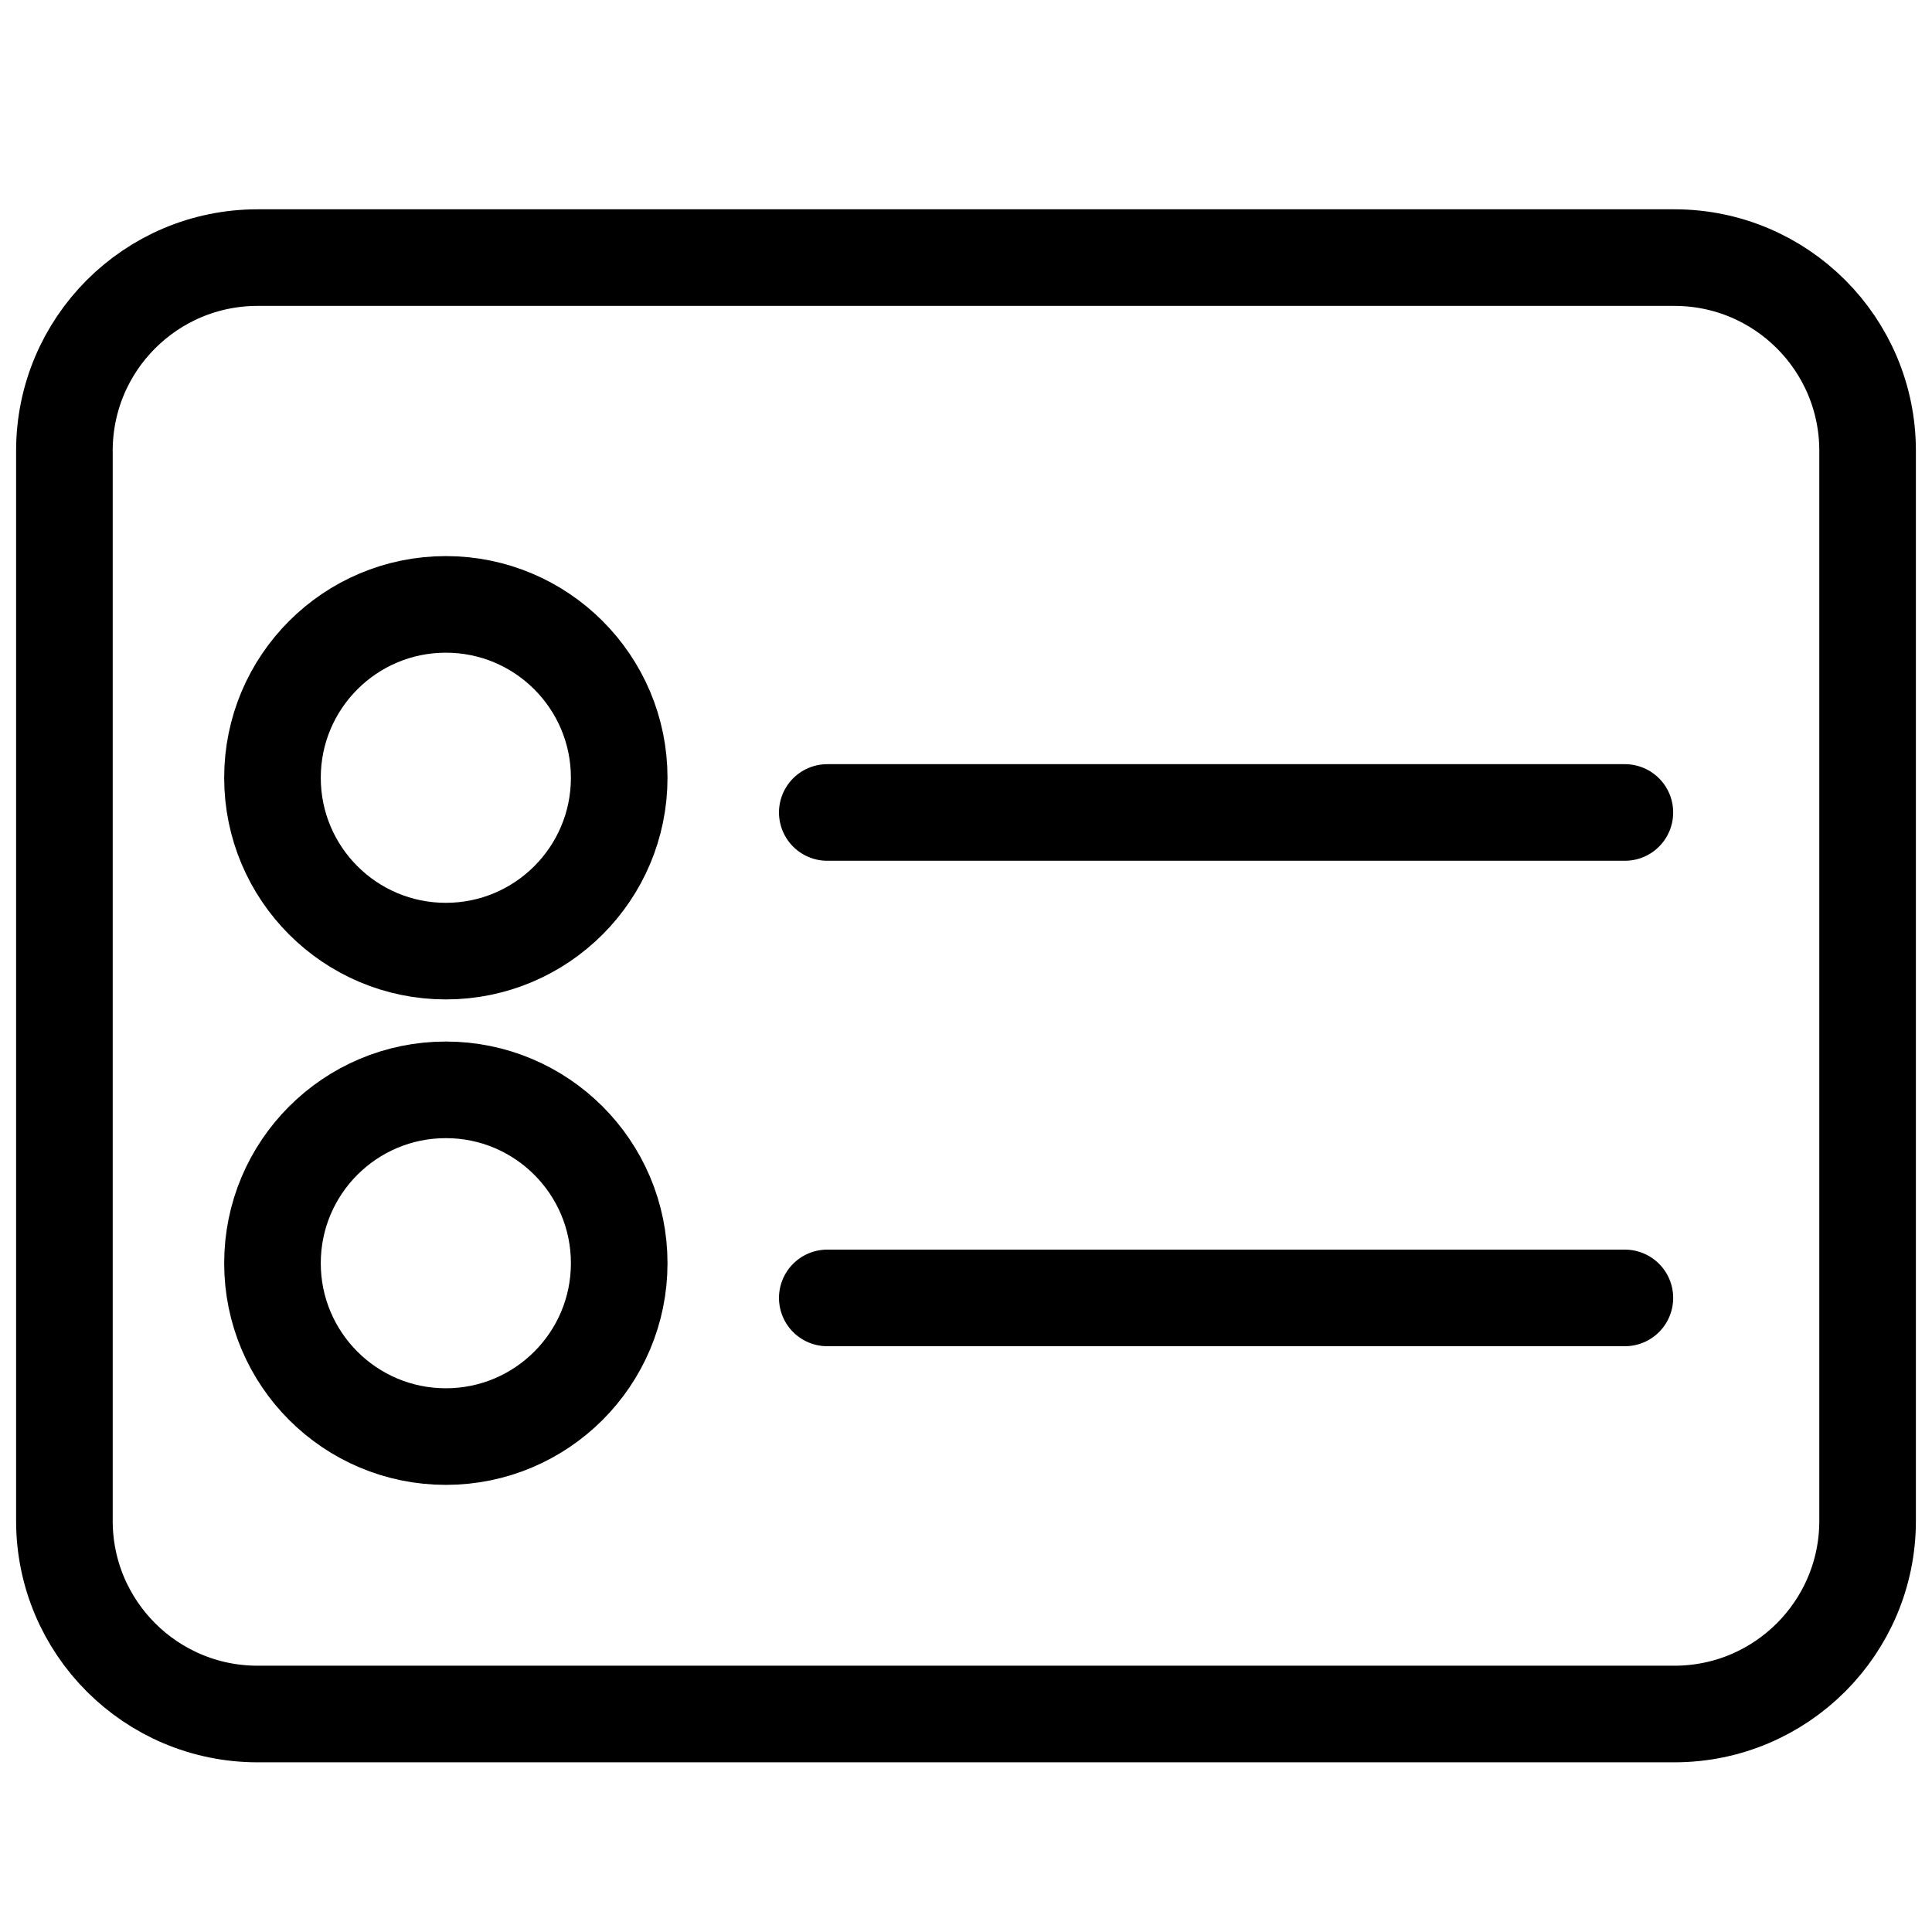
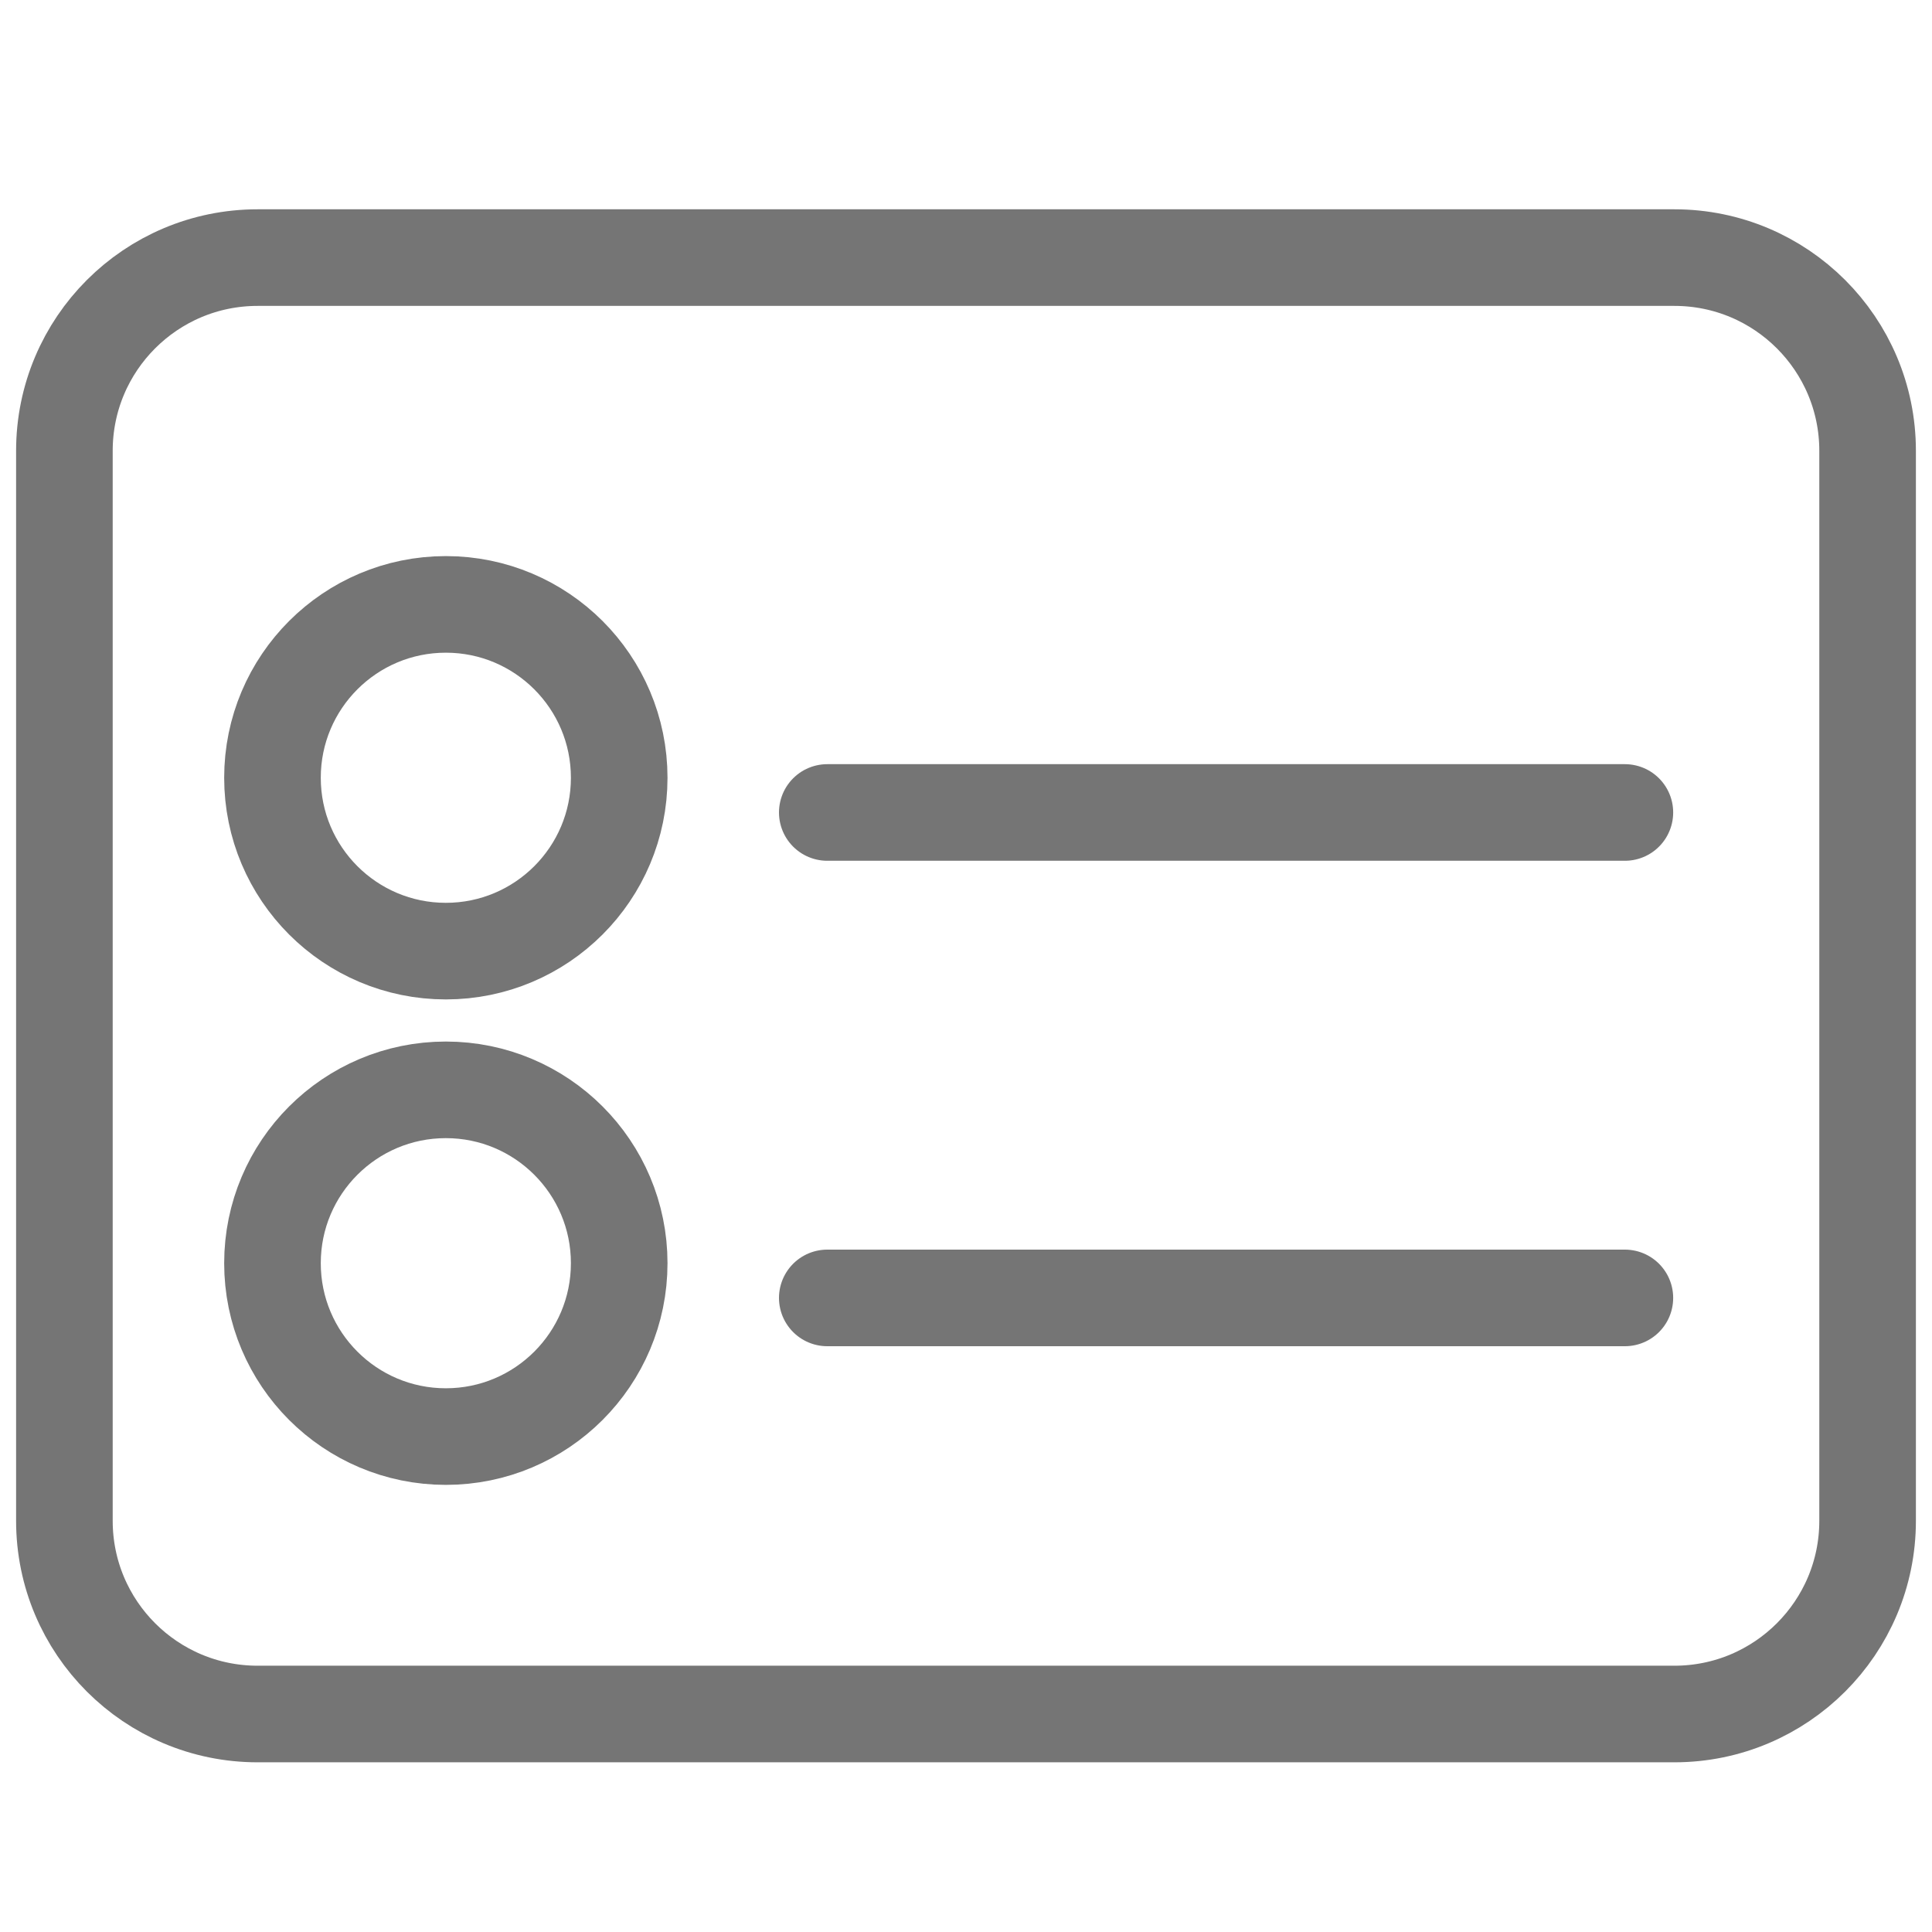
<svg xmlns="http://www.w3.org/2000/svg" viewBox="0 0 30 30" fill="none">
-   <rect x="1" y="4" width="28" height="22.615" rx="3" stroke="currentColor" stroke-width="1.5" />
-   <circle cx="6.923" cy="12.077" r="2.692" stroke="currentColor" stroke-width="1.5" />
-   <circle cx="6.923" cy="19.615" r="2.692" stroke="currentColor" stroke-width="1.5" />
-   <path d="M12.846 12.616H25.231" stroke="currentColor" stroke-width="1.5" stroke-linecap="round" />
-   <path d="M12.846 20.154H25.231" stroke="currentColor" stroke-width="1.5" stroke-linecap="round" />
+   <rect x="1" y="4" width="28" height="22.615" rx="3" stroke="#757575" stroke-width="1.5" />
+   <circle cx="6.923" cy="12.077" r="2.692" stroke="#757575" stroke-width="1.5" />
+   <circle cx="6.923" cy="19.615" r="2.692" stroke="#757575" stroke-width="1.5" />
+   <path d="M12.846 12.616H25.231" stroke="#757575" stroke-width="1.5" stroke-linecap="round" />
+   <path d="M12.846 20.154H25.231" stroke="#757575" stroke-width="1.5" stroke-linecap="round" />
</svg>
